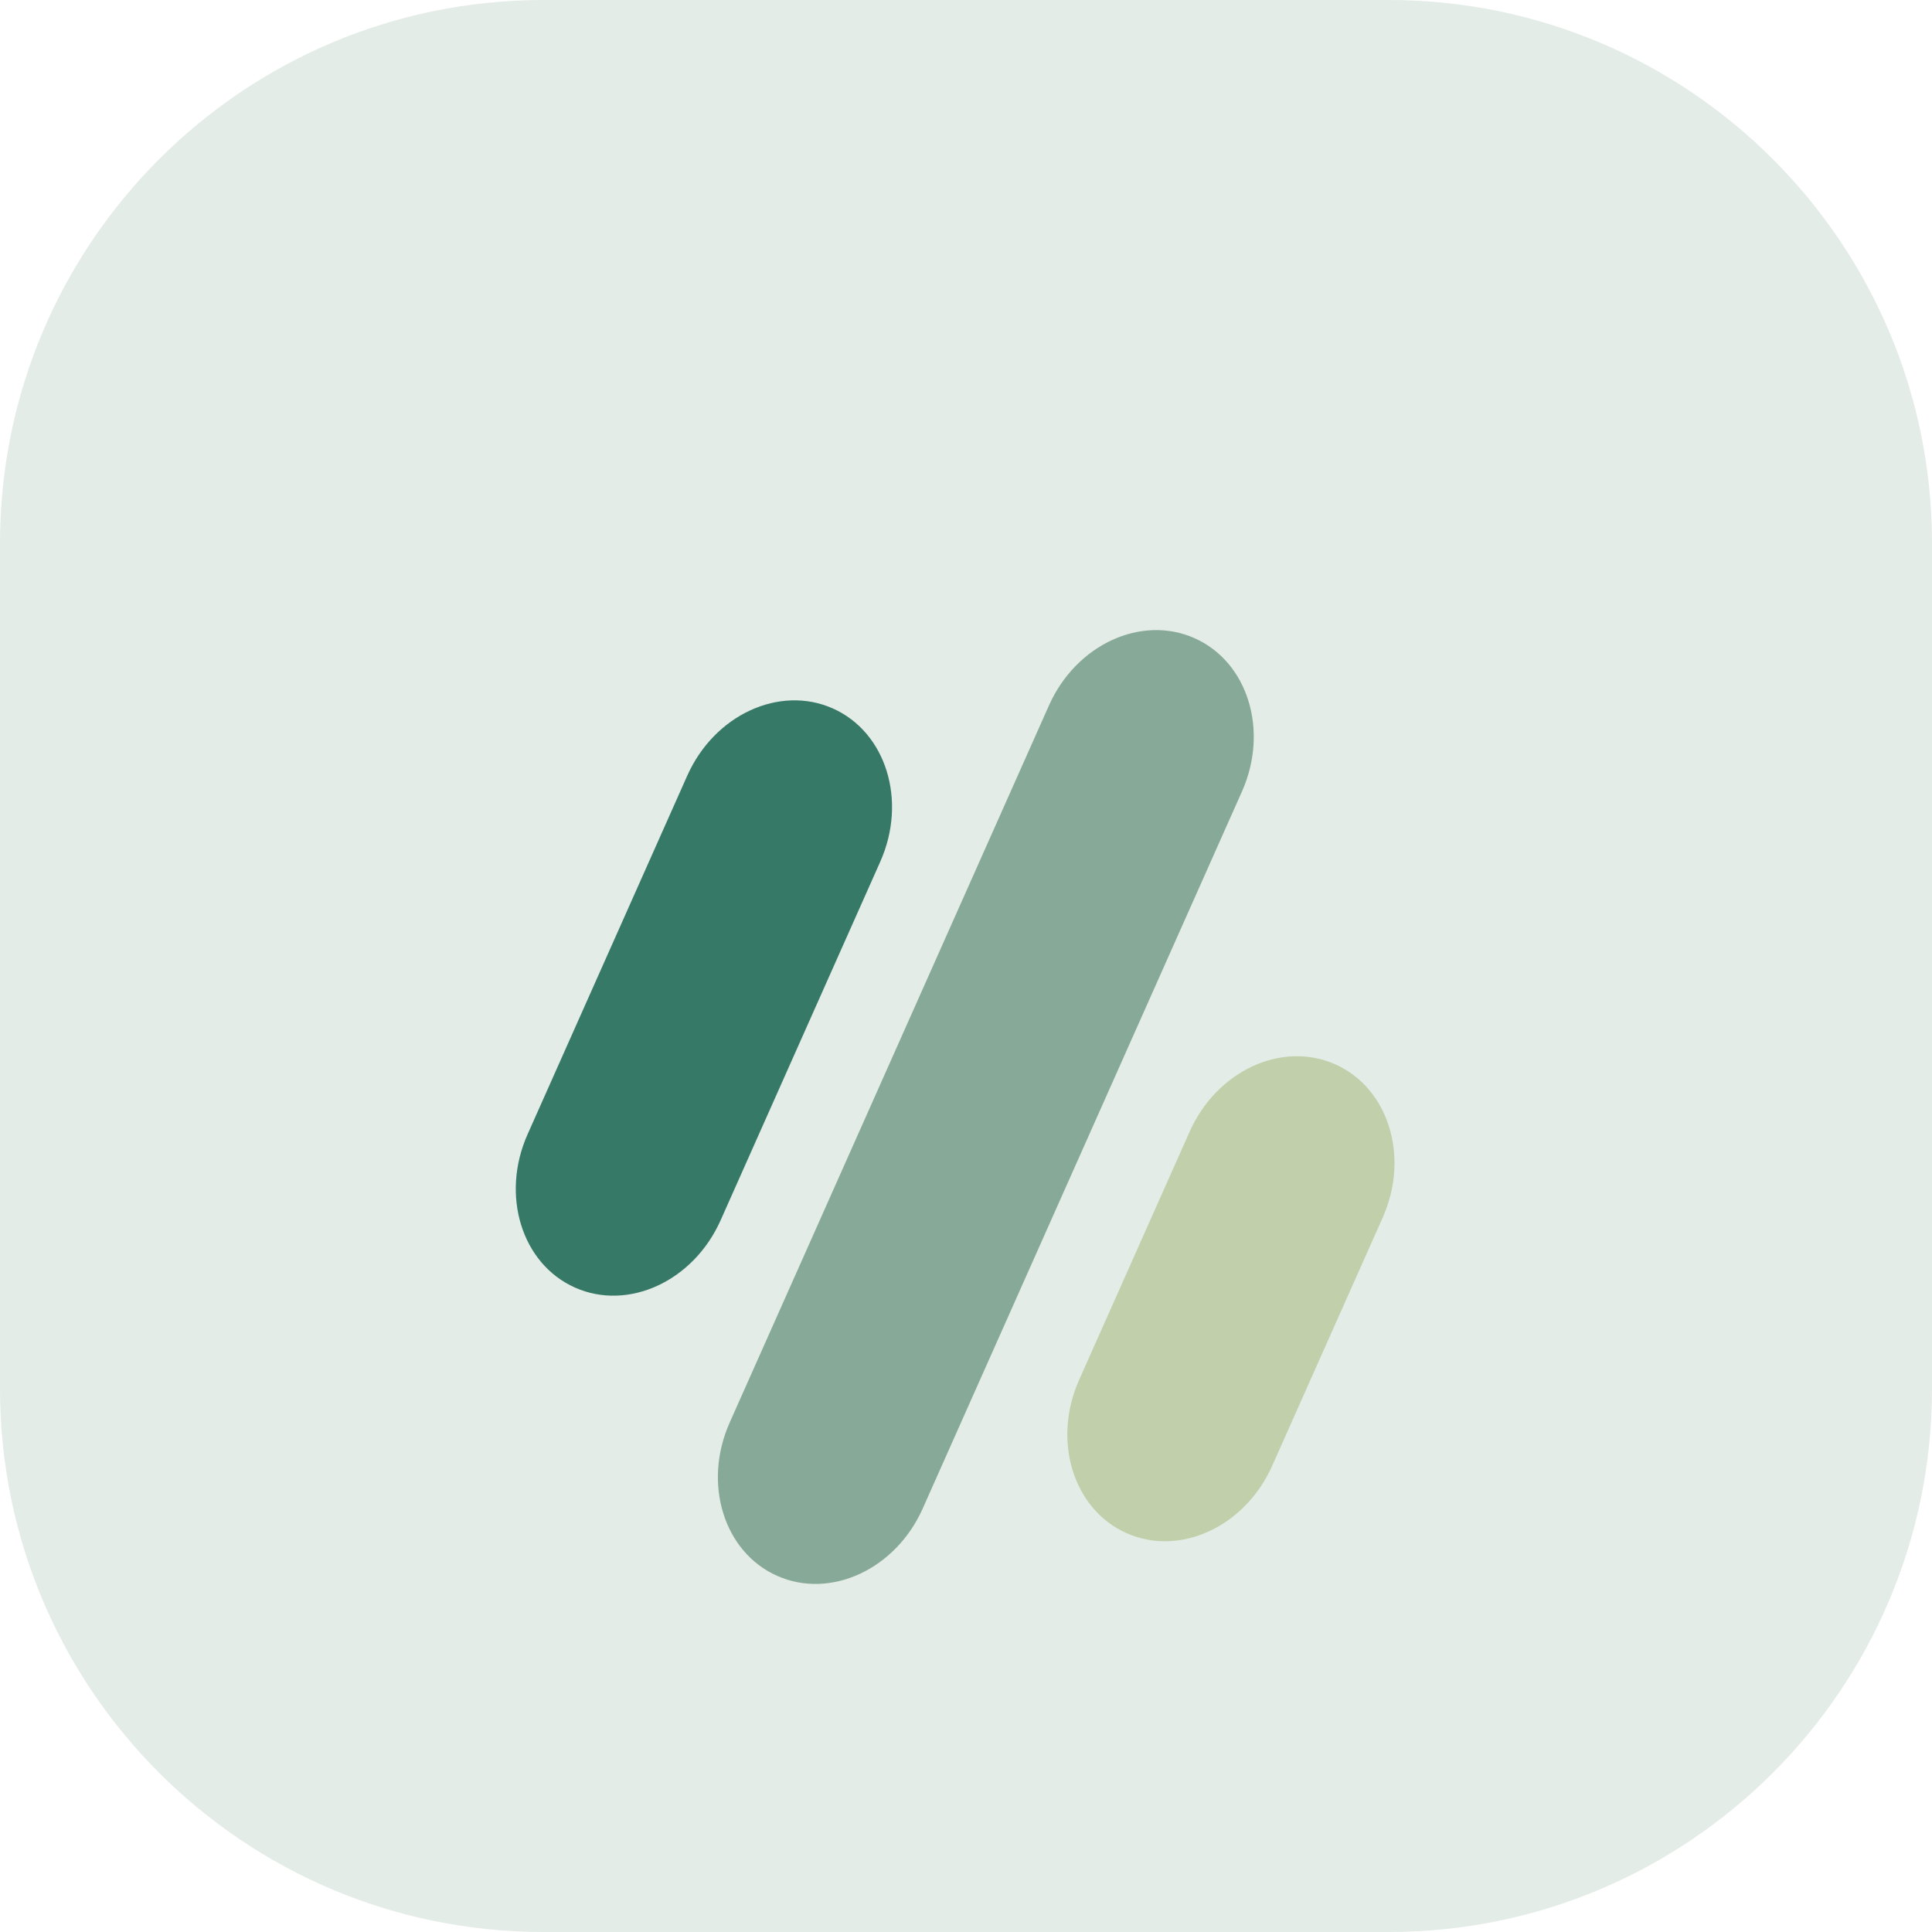
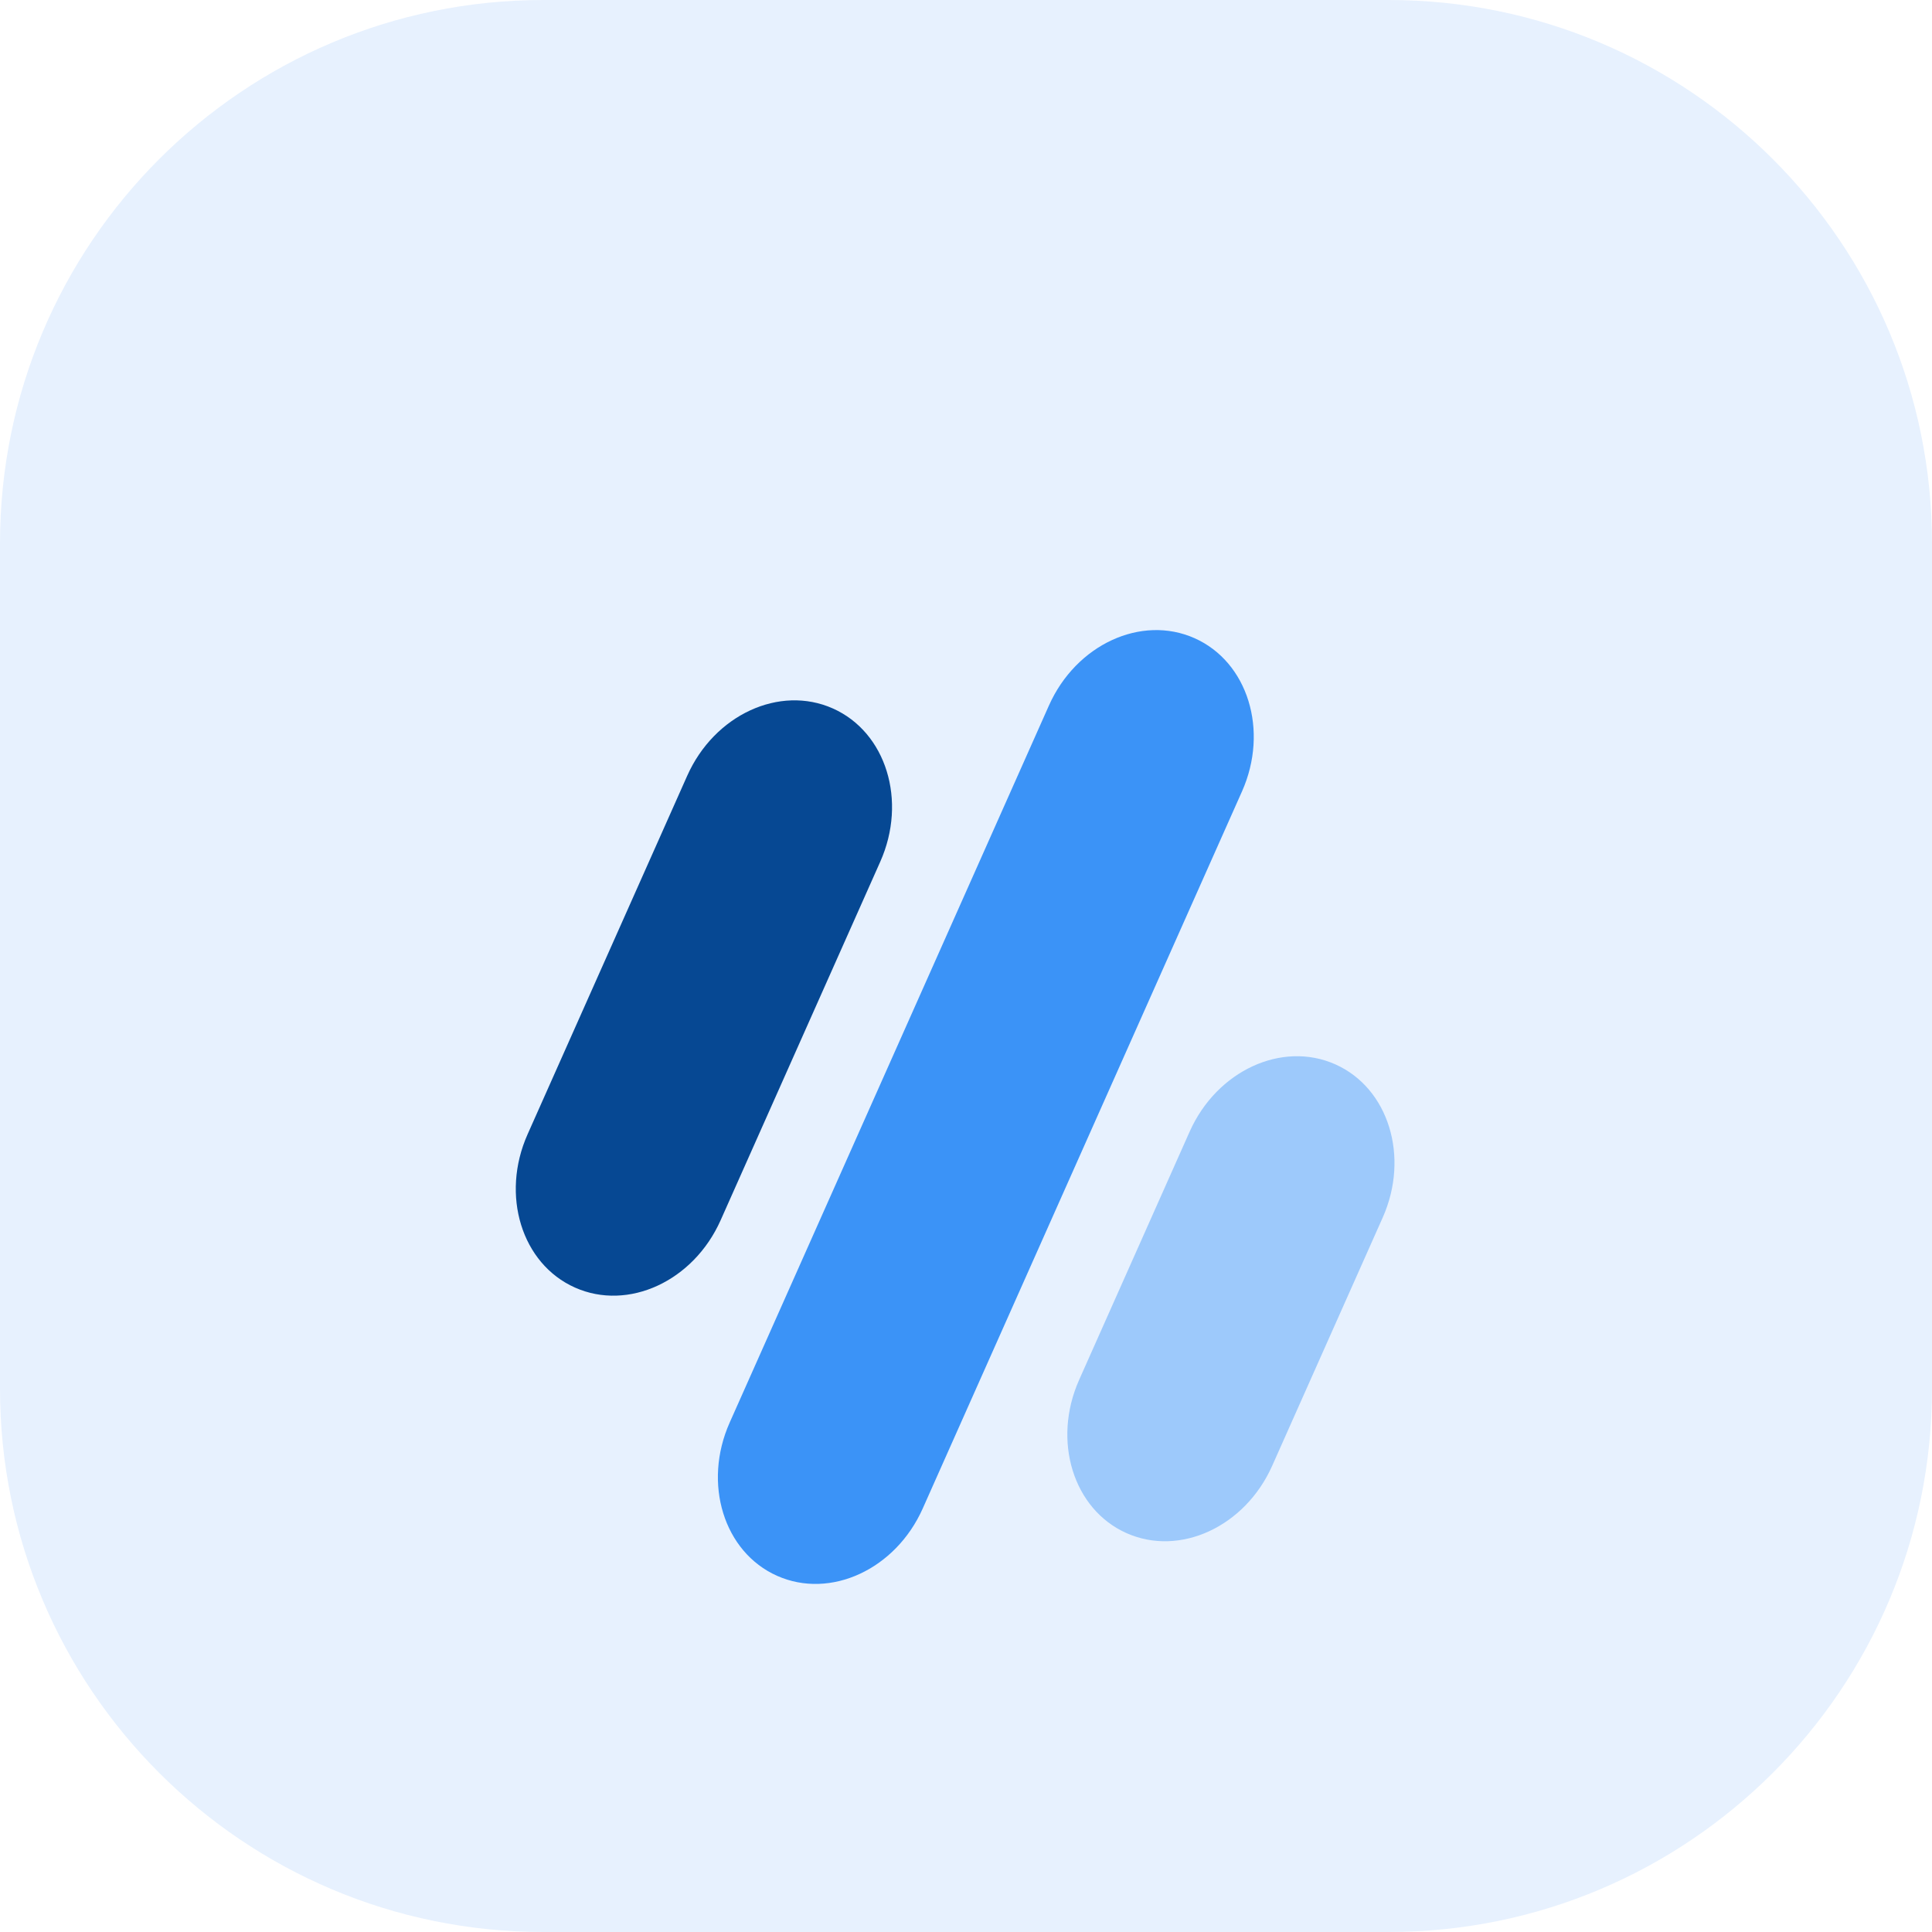
<svg xmlns="http://www.w3.org/2000/svg" viewBox="0 0 64 64">
-   <rect width="64" height="64" rx="18" fill="#e4ece7" />
+   <rect width="64" height="64" rx="18" fill="#e7f1fe" />
  <g transform="translate(21 19) rotate(24 11 13)">
-     <rect x="0" y="7" width="7" height="21" rx="4" fill="#367967" />
-     <rect x="10" y="0" width="7" height="34" rx="4" fill="#87a998" />
-     <rect x="20" y="11" width="7" height="17" rx="4" fill="#c1cfaa" />
+     <rect x="0" y="7" width="7" height="21" rx="4" fill="#064893" />
+     <rect x="10" y="0" width="7" height="34" rx="4" fill="#3b93f7" />
+     <rect x="20" y="11" width="7" height="17" rx="4" fill="#9dc9fb" />
  </g>
</svg>
